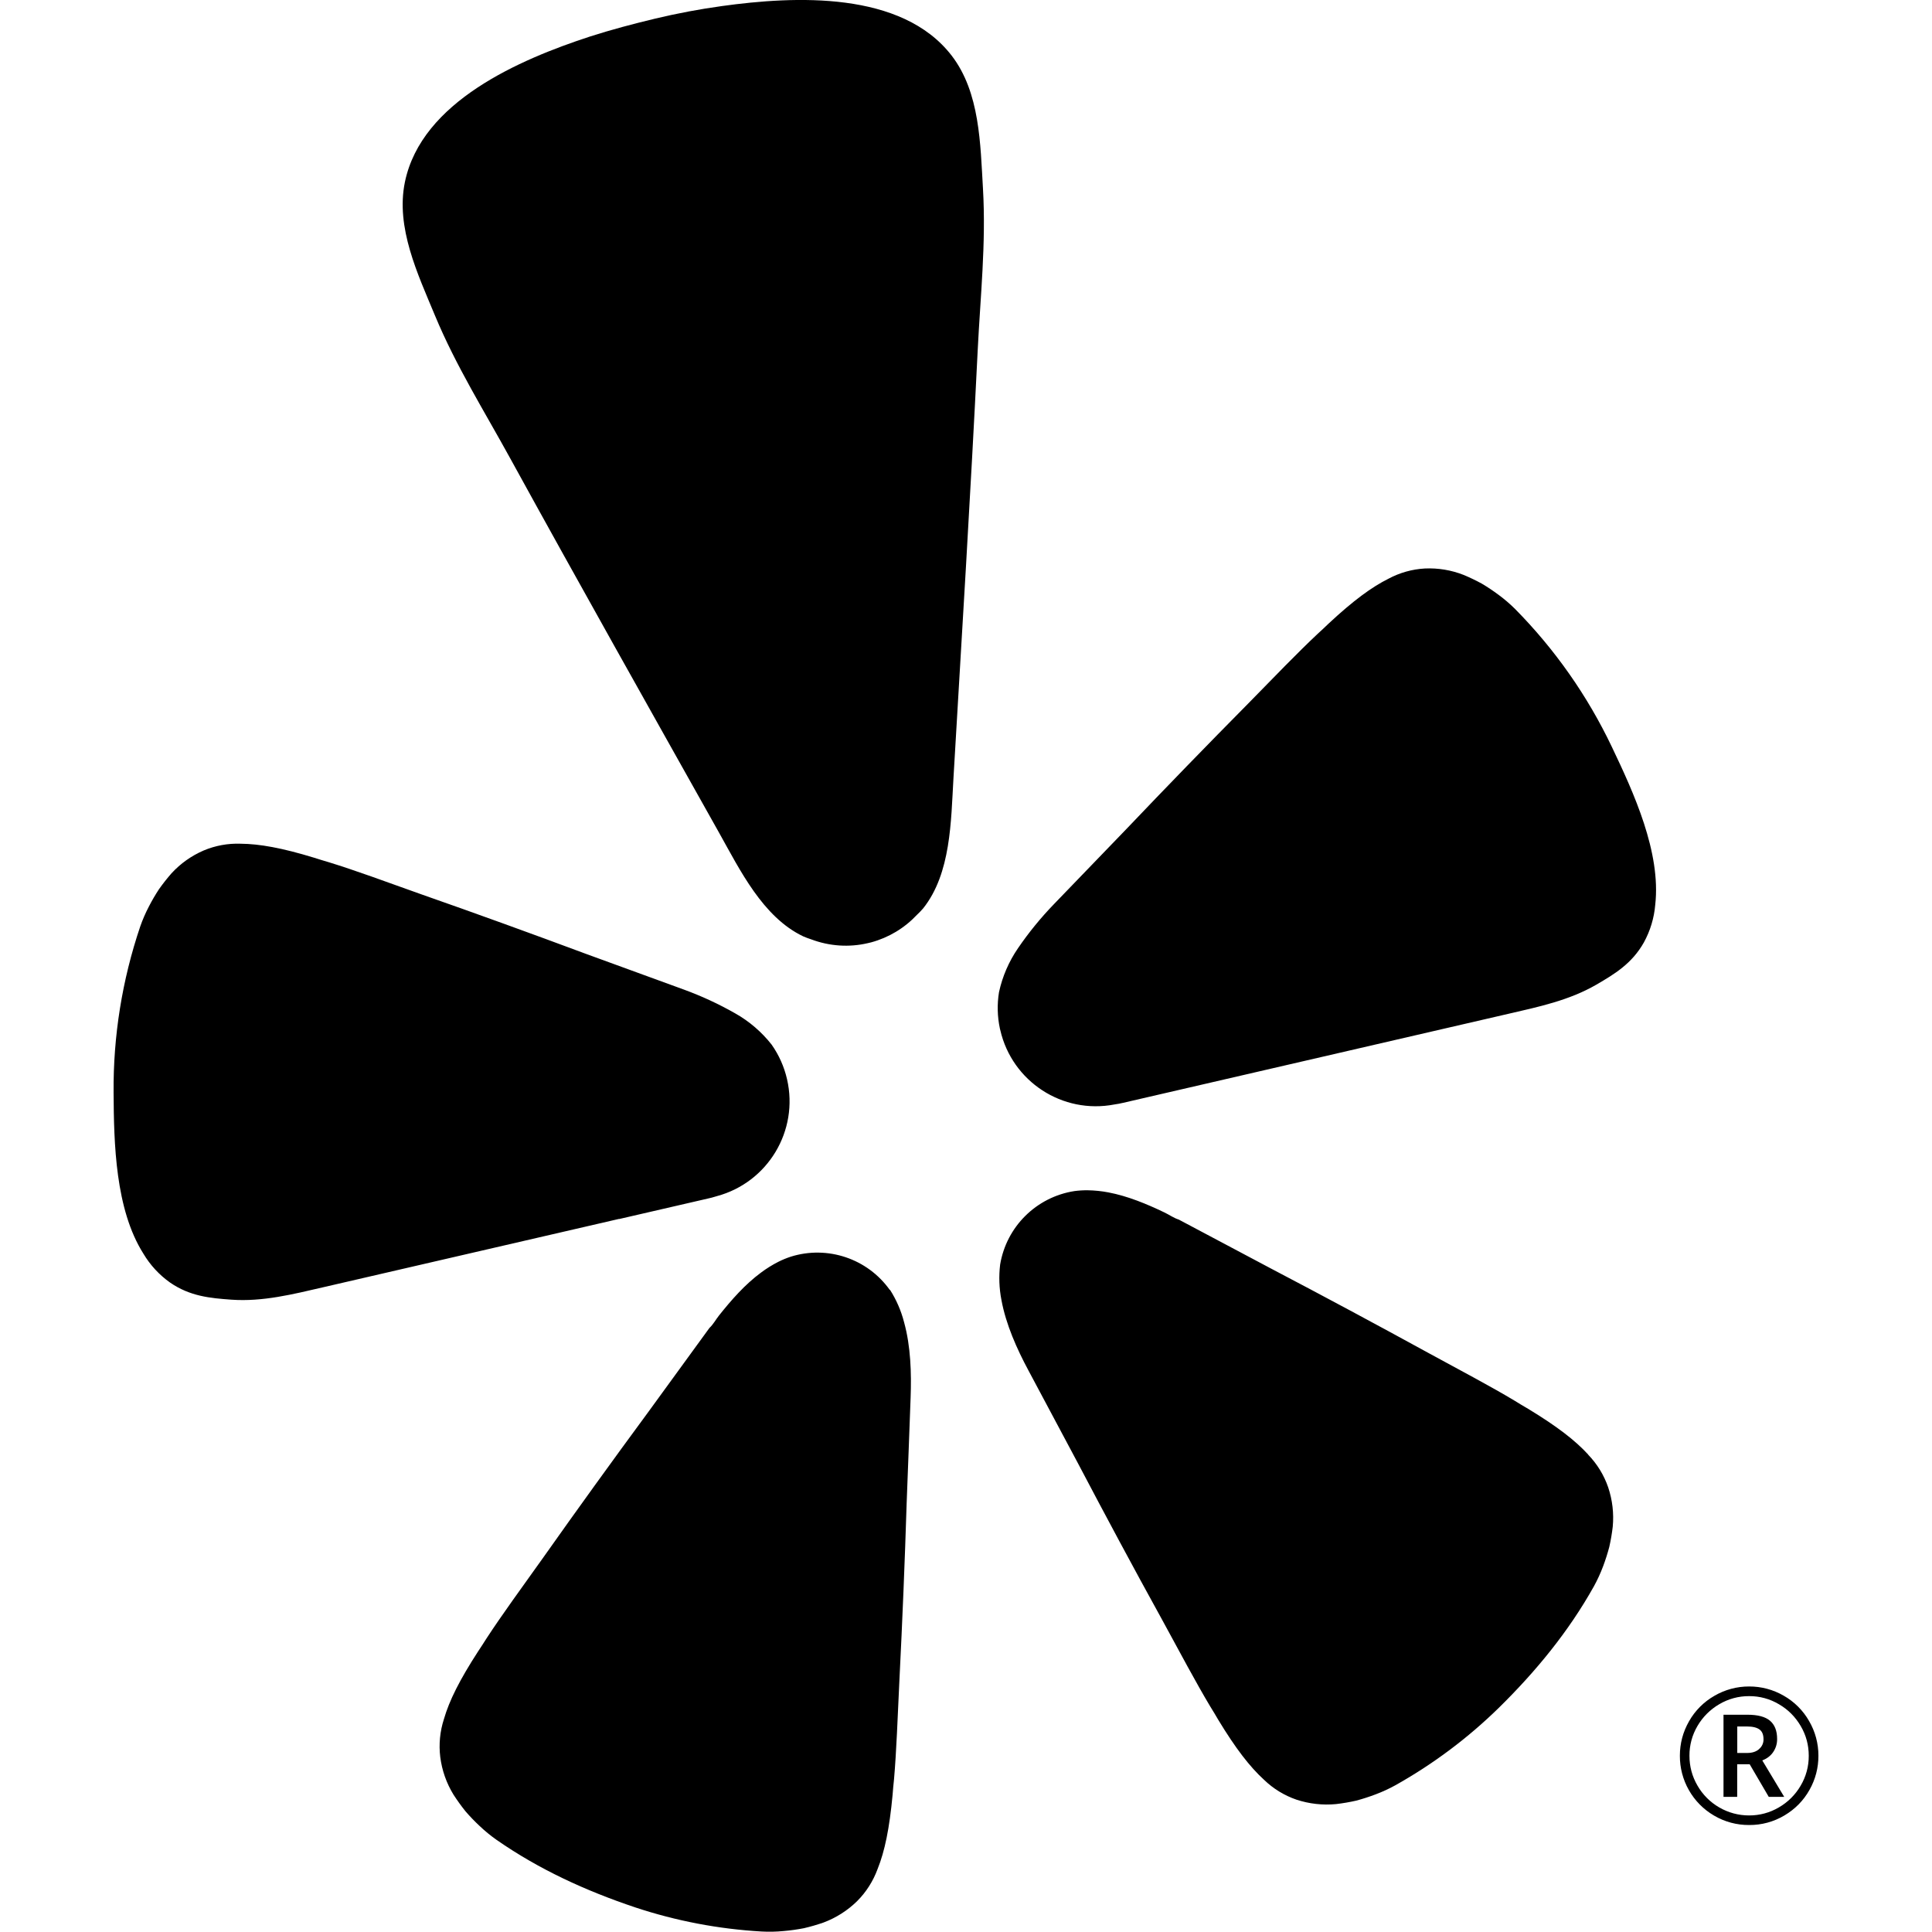
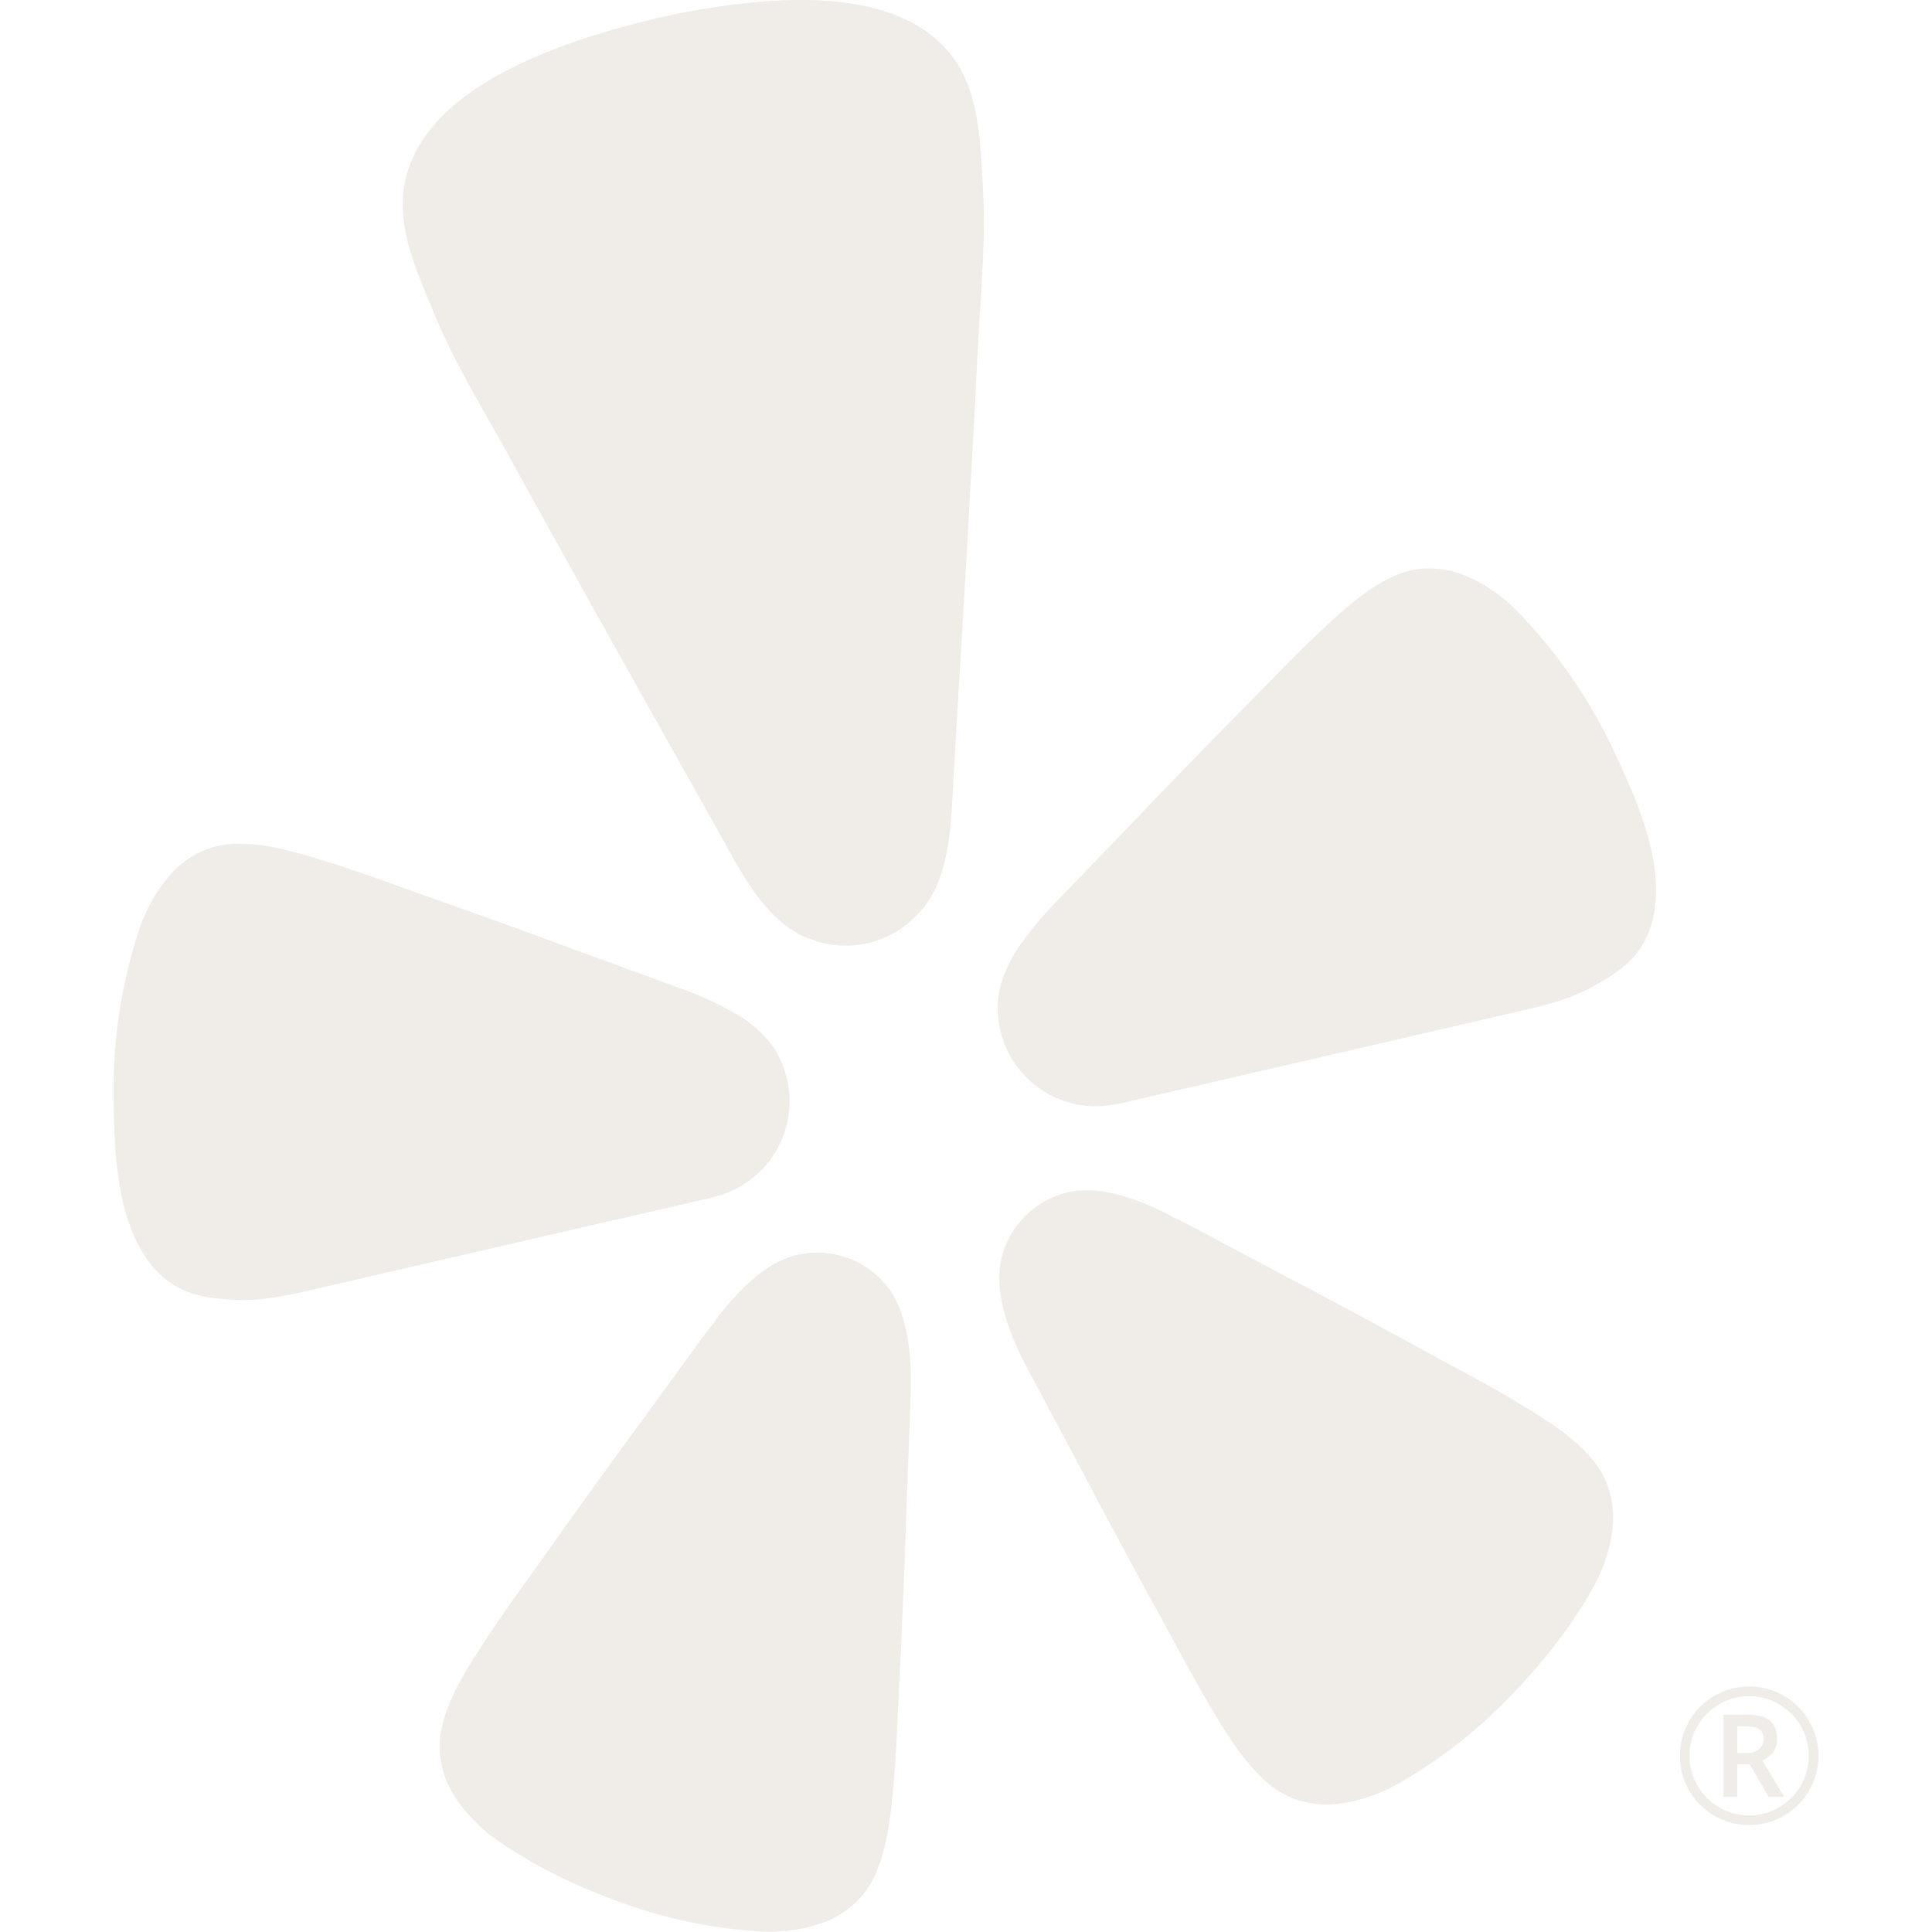
<svg xmlns="http://www.w3.org/2000/svg" role="img" viewBox="0 0 24 24">
-   <path d="m7.689 15.142-3.671.848c-.377.087-.755.183-1.145.155-.261-.019-.512-.041-.761-.213a1.179 1.179 0 0 1-.331-.359c-.349-.552-.366-1.366-.37-2a6.287 6.287 0 0 1 .331-2.064 1.857 1.857 0 0 1 .107-.247 2.343 2.343 0 0 1 .126-.216 2.457 2.457 0 0 1 .156-.198 1.174 1.174 0 0 1 .399-.283 1.082 1.082 0 0 1 .459-.084c.235.002.514.052.91.173.056.019.124.038.186.057.328.101.705.24 1.15.399.686.24 1.366.487 2.046.74l1.212.442c.222.081.436.18.641.297.174.098.327.23.451.387a1.217 1.217 0 0 1 .192.431 1.22 1.22 0 0 1-.872 1.452c-.047.015-.085.024-.108.029l-1.105.255-.003-.001zM18.821 7.565a1.851 1.851 0 0 0-.204-.175 2.408 2.408 0 0 0-.208-.139 2.361 2.361 0 0 0-.227-.109 1.171 1.171 0 0 0-.482-.08 1.086 1.086 0 0 0-.45.126c-.211.105-.439.273-.742.555-.042.042-.095.089-.142.133-.25.235-.529.525-.86.863a114.636 114.636 0 0 0-1.517 1.563l-.896.929a4.19 4.19 0 0 0-.447.548 1.541 1.541 0 0 0-.236.546 1.22 1.22 0 0 0 .011.452l.005.02a1.218 1.218 0 0 0 1.418.923 1.162 1.162 0 0 0 .111-.021l4.778-1.104c.377-.087.759-.167 1.097-.363.227-.132.443-.262.591-.525a1.179 1.179 0 0 0 .141-.468c.073-.651-.267-1.391-.54-1.963a6.279 6.279 0 0 0-1.2-1.71zM8.97.075a8.672 8.672 0 0 0-.83.156c-.275.066-.548.138-.815.224-.868.284-2.088.806-2.295 1.806-.117.566.16 1.144.374 1.66.26.625.614 1.189.937 1.778.854 1.554 1.724 3.099 2.592 4.646.259.462.542 1.046 1.043 1.286a1.058 1.058 0 0 0 .101.038c.225.085.47.102.704.047a4.301 4.301 0 0 0 .042-.01 1.214 1.214 0 0 0 .566-.34 1.103 1.103 0 0 0 .079-.082c.346-.435.345-1.083.376-1.613.104-1.771.214-3.542.301-5.314.033-.671.105-1.333.066-2.01-.033-.558-.037-1.198-.389-1.656-.622-.807-1.948-.741-2.852-.616zm2.084 15.95a1.105 1.105 0 0 0-1.231-.414 1.14 1.14 0 0 0-.153.063 1.481 1.481 0 0 0-.217.135c-.199.147-.367.339-.52.531-.039.049-.074.114-.12.156l-.769 1.057a113.917 113.917 0 0 0-1.291 1.789c-.278.39-.518.718-.708 1.009-.036.055-.073.116-.107.165-.228.352-.357.609-.423.838a1.095 1.095 0 0 0-.046.472c.021.166.077.325.164.467.046.071.096.141.149.207a2.334 2.334 0 0 0 .175.182 1.843 1.843 0 0 0 .211.173c.53.369 1.111.634 1.722.839a6.096 6.096 0 0 0 1.572.3c.091.005.182.003.273-.006a2.388 2.388 0 0 0 .251-.035 2.386 2.386 0 0 0 .245-.071 1.193 1.193 0 0 0 .417-.266c.113-.113.199-.249.254-.399.089-.221.147-.503.186-.92.003-.059.012-.131.018-.196.03-.346.044-.753.067-1.232.037-.736.067-1.468.09-2.203 0 0 .05-1.305.049-1.306.011-.301.002-.634-.081-.934a1.396 1.396 0 0 0-.176-.405zm8.675 2.044c-.161-.176-.388-.351-.746-.568-.052-.029-.112-.067-.168-.101-.298-.179-.658-.368-1.078-.597a120.761 120.761 0 0 0-1.943-1.042l-1.151-.611c-.06-.018-.12-.061-.177-.088-.221-.106-.456-.204-.699-.25a1.492 1.492 0 0 0-.255-.026 1.153 1.153 0 0 0-.165.01 1.108 1.108 0 0 0-.923.913 1.419 1.419 0 0 0 .016.439c.056.306.193.61.335.875l.615 1.153c.342.65.688 1.296 1.044 1.941.229.42.42.78.598 1.078.034.056.072.116.101.168.217.358.392.584.569.746.115.111.252.195.403.247.158.052.326.071.492.055a2.368 2.368 0 0 0 .251-.043c.082-.022.162-.048.241-.078a1.863 1.863 0 0 0 .247-.114 6.102 6.102 0 0 0 1.282-.96c.46-.452.866-.945 1.182-1.51.044-.08.082-.163.114-.248a2.49 2.49 0 0 0 .077-.241c.019-.083.033-.167.043-.251a1.188 1.188 0 0 0-.057-.491 1.093 1.093 0 0 0-.248-.404zm2.86 3.742a.852.852 0 0 1-.111.424c-.074.132-.178.238-.311.317a.843.843 0 0 1-.439.119.847.847 0 0 1-.437-.118.853.853 0 0 1-.312-.317.855.855 0 0 1-.111-.425c0-.153.038-.296.114-.429a.841.841 0 0 1 .315-.316.849.849 0 0 1 .431-.116.851.851 0 0 1 .429.114.84.84 0 0 1 .316.315.849.849 0 0 1 .116.432zm-.12 0c0-.133-.033-.256-.1-.37s-.156-.204-.27-.27a.713.713 0 0 0-.371-.101.72.72 0 0 0-.37.1.749.749 0 0 0-.271.27.718.718 0 0 0-.1.371c0 .132.033.256.1.371a.736.736 0 0 0 .271.271.735.735 0 0 0 .37.099.721.721 0 0 0 .37-.1.742.742 0 0 0 .27-.269.719.719 0 0 0 .101-.372zm-.577.058.272.452h-.192l-.237-.405h-.155v.405h-.17v-1.02h.299c.127 0 .22.025.278.074.059.05.089.125.089.227a.279.279 0 0 1-.049.163c-.032.047-.077.081-.136.104zm-.041-.141a.153.153 0 0 0 .056-.121c0-.057-.016-.098-.049-.122-.033-.025-.085-.038-.156-.038h-.121v.329h.124c.061 0 .11-.016.146-.047z" />
+   <path fill="#F0EDE8" d="m7.689 15.142-3.671.848c-.377.087-.755.183-1.145.155-.261-.019-.512-.041-.761-.213a1.179 1.179 0 0 1-.331-.359c-.349-.552-.366-1.366-.37-2a6.287 6.287 0 0 1 .331-2.064 1.857 1.857 0 0 1 .107-.247 2.343 2.343 0 0 1 .126-.216 2.457 2.457 0 0 1 .156-.198 1.174 1.174 0 0 1 .399-.283 1.082 1.082 0 0 1 .459-.084c.235.002.514.052.91.173.056.019.124.038.186.057.328.101.705.24 1.15.399.686.24 1.366.487 2.046.74l1.212.442c.222.081.436.18.641.297.174.098.327.23.451.387a1.217 1.217 0 0 1 .192.431 1.22 1.22 0 0 1-.872 1.452c-.047.015-.085.024-.108.029l-1.105.255-.003-.001zM18.821 7.565a1.851 1.851 0 0 0-.204-.175 2.408 2.408 0 0 0-.208-.139 2.361 2.361 0 0 0-.227-.109 1.171 1.171 0 0 0-.482-.08 1.086 1.086 0 0 0-.45.126c-.211.105-.439.273-.742.555-.042.042-.095.089-.142.133-.25.235-.529.525-.86.863a114.636 114.636 0 0 0-1.517 1.563l-.896.929a4.19 4.19 0 0 0-.447.548 1.541 1.541 0 0 0-.236.546 1.22 1.22 0 0 0 .011.452l.005.02a1.218 1.218 0 0 0 1.418.923 1.162 1.162 0 0 0 .111-.021l4.778-1.104c.377-.087.759-.167 1.097-.363.227-.132.443-.262.591-.525a1.179 1.179 0 0 0 .141-.468c.073-.651-.267-1.391-.54-1.963a6.279 6.279 0 0 0-1.2-1.71zM8.97.075a8.672 8.672 0 0 0-.83.156c-.275.066-.548.138-.815.224-.868.284-2.088.806-2.295 1.806-.117.566.16 1.144.374 1.66.26.625.614 1.189.937 1.778.854 1.554 1.724 3.099 2.592 4.646.259.462.542 1.046 1.043 1.286a1.058 1.058 0 0 0 .101.038c.225.085.47.102.704.047a4.301 4.301 0 0 0 .042-.01 1.214 1.214 0 0 0 .566-.34 1.103 1.103 0 0 0 .079-.082c.346-.435.345-1.083.376-1.613.104-1.771.214-3.542.301-5.314.033-.671.105-1.333.066-2.01-.033-.558-.037-1.198-.389-1.656-.622-.807-1.948-.741-2.852-.616zm2.084 15.95a1.105 1.105 0 0 0-1.231-.414 1.14 1.14 0 0 0-.153.063 1.481 1.481 0 0 0-.217.135c-.199.147-.367.339-.52.531-.039.049-.074.114-.12.156l-.769 1.057a113.917 113.917 0 0 0-1.291 1.789c-.278.39-.518.718-.708 1.009-.036.055-.073.116-.107.165-.228.352-.357.609-.423.838a1.095 1.095 0 0 0-.046.472c.021.166.077.325.164.467.046.071.096.141.149.207a2.334 2.334 0 0 0 .175.182 1.843 1.843 0 0 0 .211.173c.53.369 1.111.634 1.722.839a6.096 6.096 0 0 0 1.572.3c.091.005.182.003.273-.006a2.388 2.388 0 0 0 .251-.035 2.386 2.386 0 0 0 .245-.071 1.193 1.193 0 0 0 .417-.266c.113-.113.199-.249.254-.399.089-.221.147-.503.186-.92.003-.059.012-.131.018-.196.03-.346.044-.753.067-1.232.037-.736.067-1.468.09-2.203 0 0 .05-1.305.049-1.306.011-.301.002-.634-.081-.934a1.396 1.396 0 0 0-.176-.405zm8.675 2.044c-.161-.176-.388-.351-.746-.568-.052-.029-.112-.067-.168-.101-.298-.179-.658-.368-1.078-.597a120.761 120.761 0 0 0-1.943-1.042l-1.151-.611c-.06-.018-.12-.061-.177-.088-.221-.106-.456-.204-.699-.25a1.492 1.492 0 0 0-.255-.026 1.153 1.153 0 0 0-.165.01 1.108 1.108 0 0 0-.923.913 1.419 1.419 0 0 0 .016.439c.056.306.193.61.335.875l.615 1.153c.342.65.688 1.296 1.044 1.941.229.42.42.78.598 1.078.034.056.072.116.101.168.217.358.392.584.569.746.115.111.252.195.403.247.158.052.326.071.492.055a2.368 2.368 0 0 0 .251-.043c.082-.022.162-.048.241-.078a1.863 1.863 0 0 0 .247-.114 6.102 6.102 0 0 0 1.282-.96c.46-.452.866-.945 1.182-1.51.044-.08.082-.163.114-.248a2.49 2.49 0 0 0 .077-.241c.019-.083.033-.167.043-.251a1.188 1.188 0 0 0-.057-.491 1.093 1.093 0 0 0-.248-.404zm2.86 3.742a.852.852 0 0 1-.111.424c-.074.132-.178.238-.311.317a.843.843 0 0 1-.439.119.847.847 0 0 1-.437-.118.853.853 0 0 1-.312-.317.855.855 0 0 1-.111-.425c0-.153.038-.296.114-.429a.841.841 0 0 1 .315-.316.849.849 0 0 1 .431-.116.851.851 0 0 1 .429.114.84.84 0 0 1 .316.315.849.849 0 0 1 .116.432zm-.12 0c0-.133-.033-.256-.1-.37s-.156-.204-.27-.27a.713.713 0 0 0-.371-.101.72.72 0 0 0-.37.1.749.749 0 0 0-.271.27.718.718 0 0 0-.1.371c0 .132.033.256.1.371a.736.736 0 0 0 .271.271.735.735 0 0 0 .37.099.721.721 0 0 0 .37-.1.742.742 0 0 0 .27-.269.719.719 0 0 0 .101-.372zm-.577.058.272.452h-.192l-.237-.405h-.155v.405h-.17v-1.02h.299c.127 0 .22.025.278.074.059.05.089.125.089.227a.279.279 0 0 1-.049.163c-.032.047-.077.081-.136.104zm-.041-.141a.153.153 0 0 0 .056-.121c0-.057-.016-.098-.049-.122-.033-.025-.085-.038-.156-.038h-.121v.329h.124c.061 0 .11-.016.146-.047z" />
</svg>
